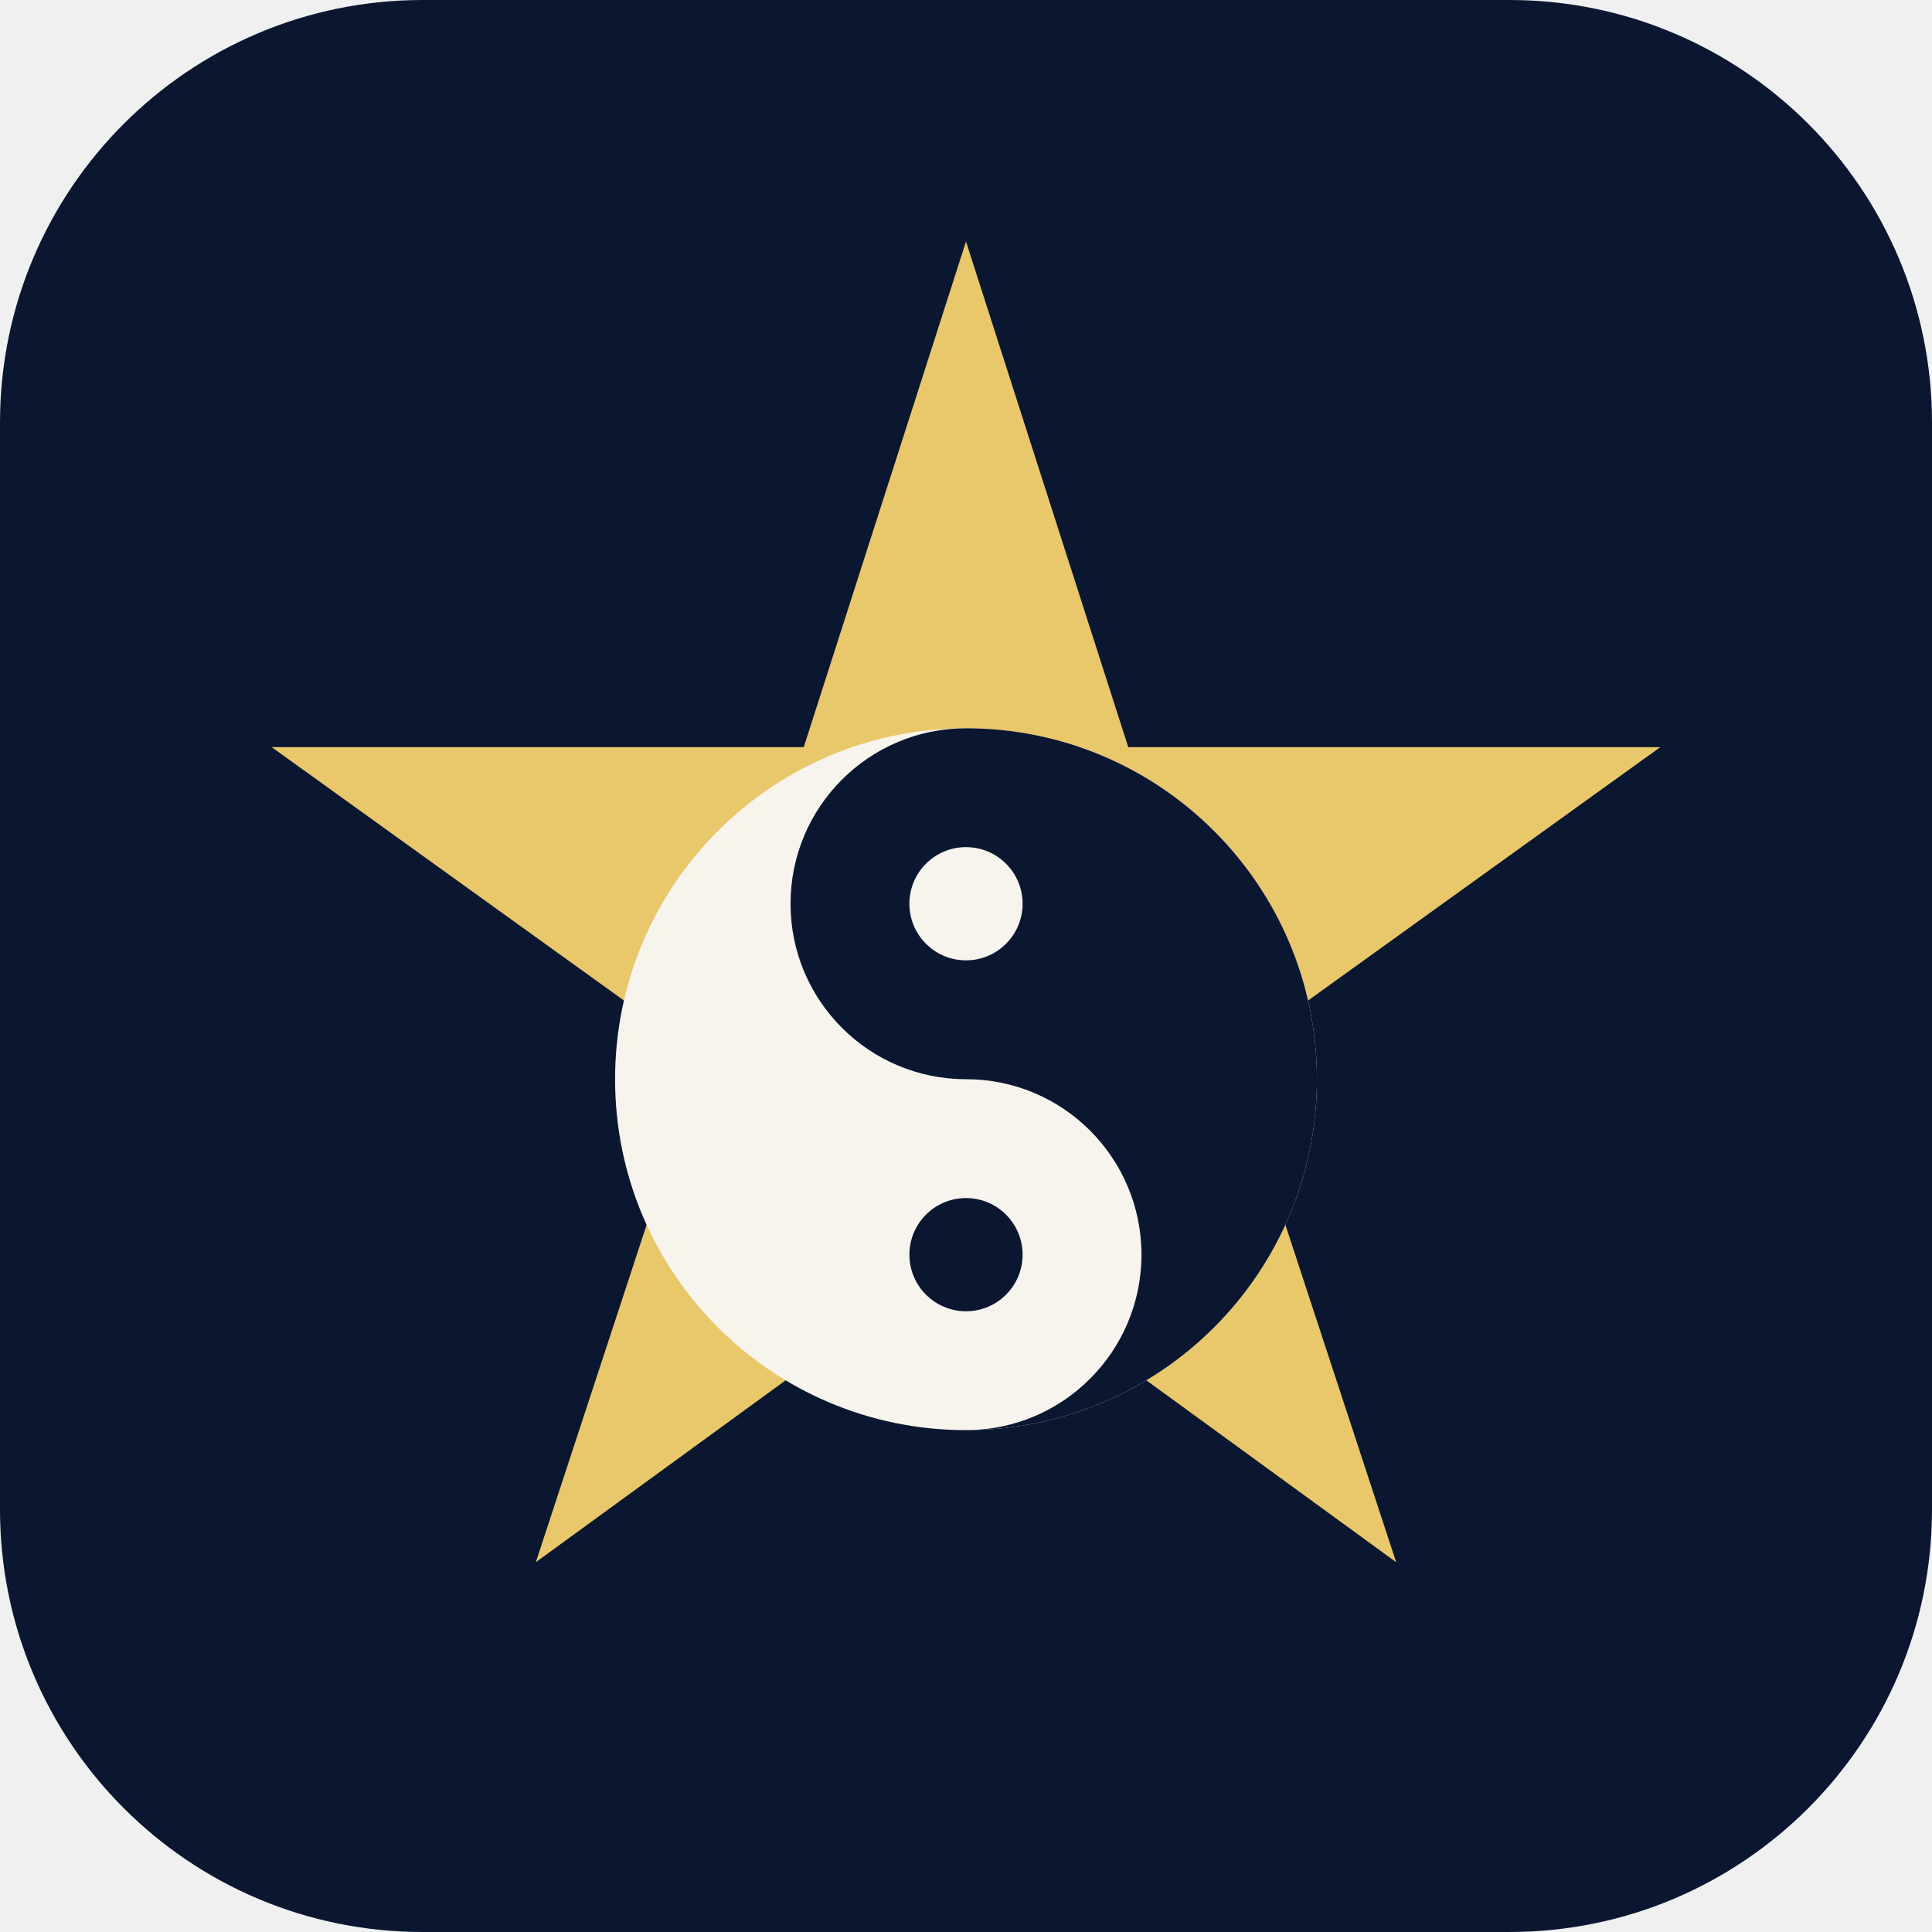
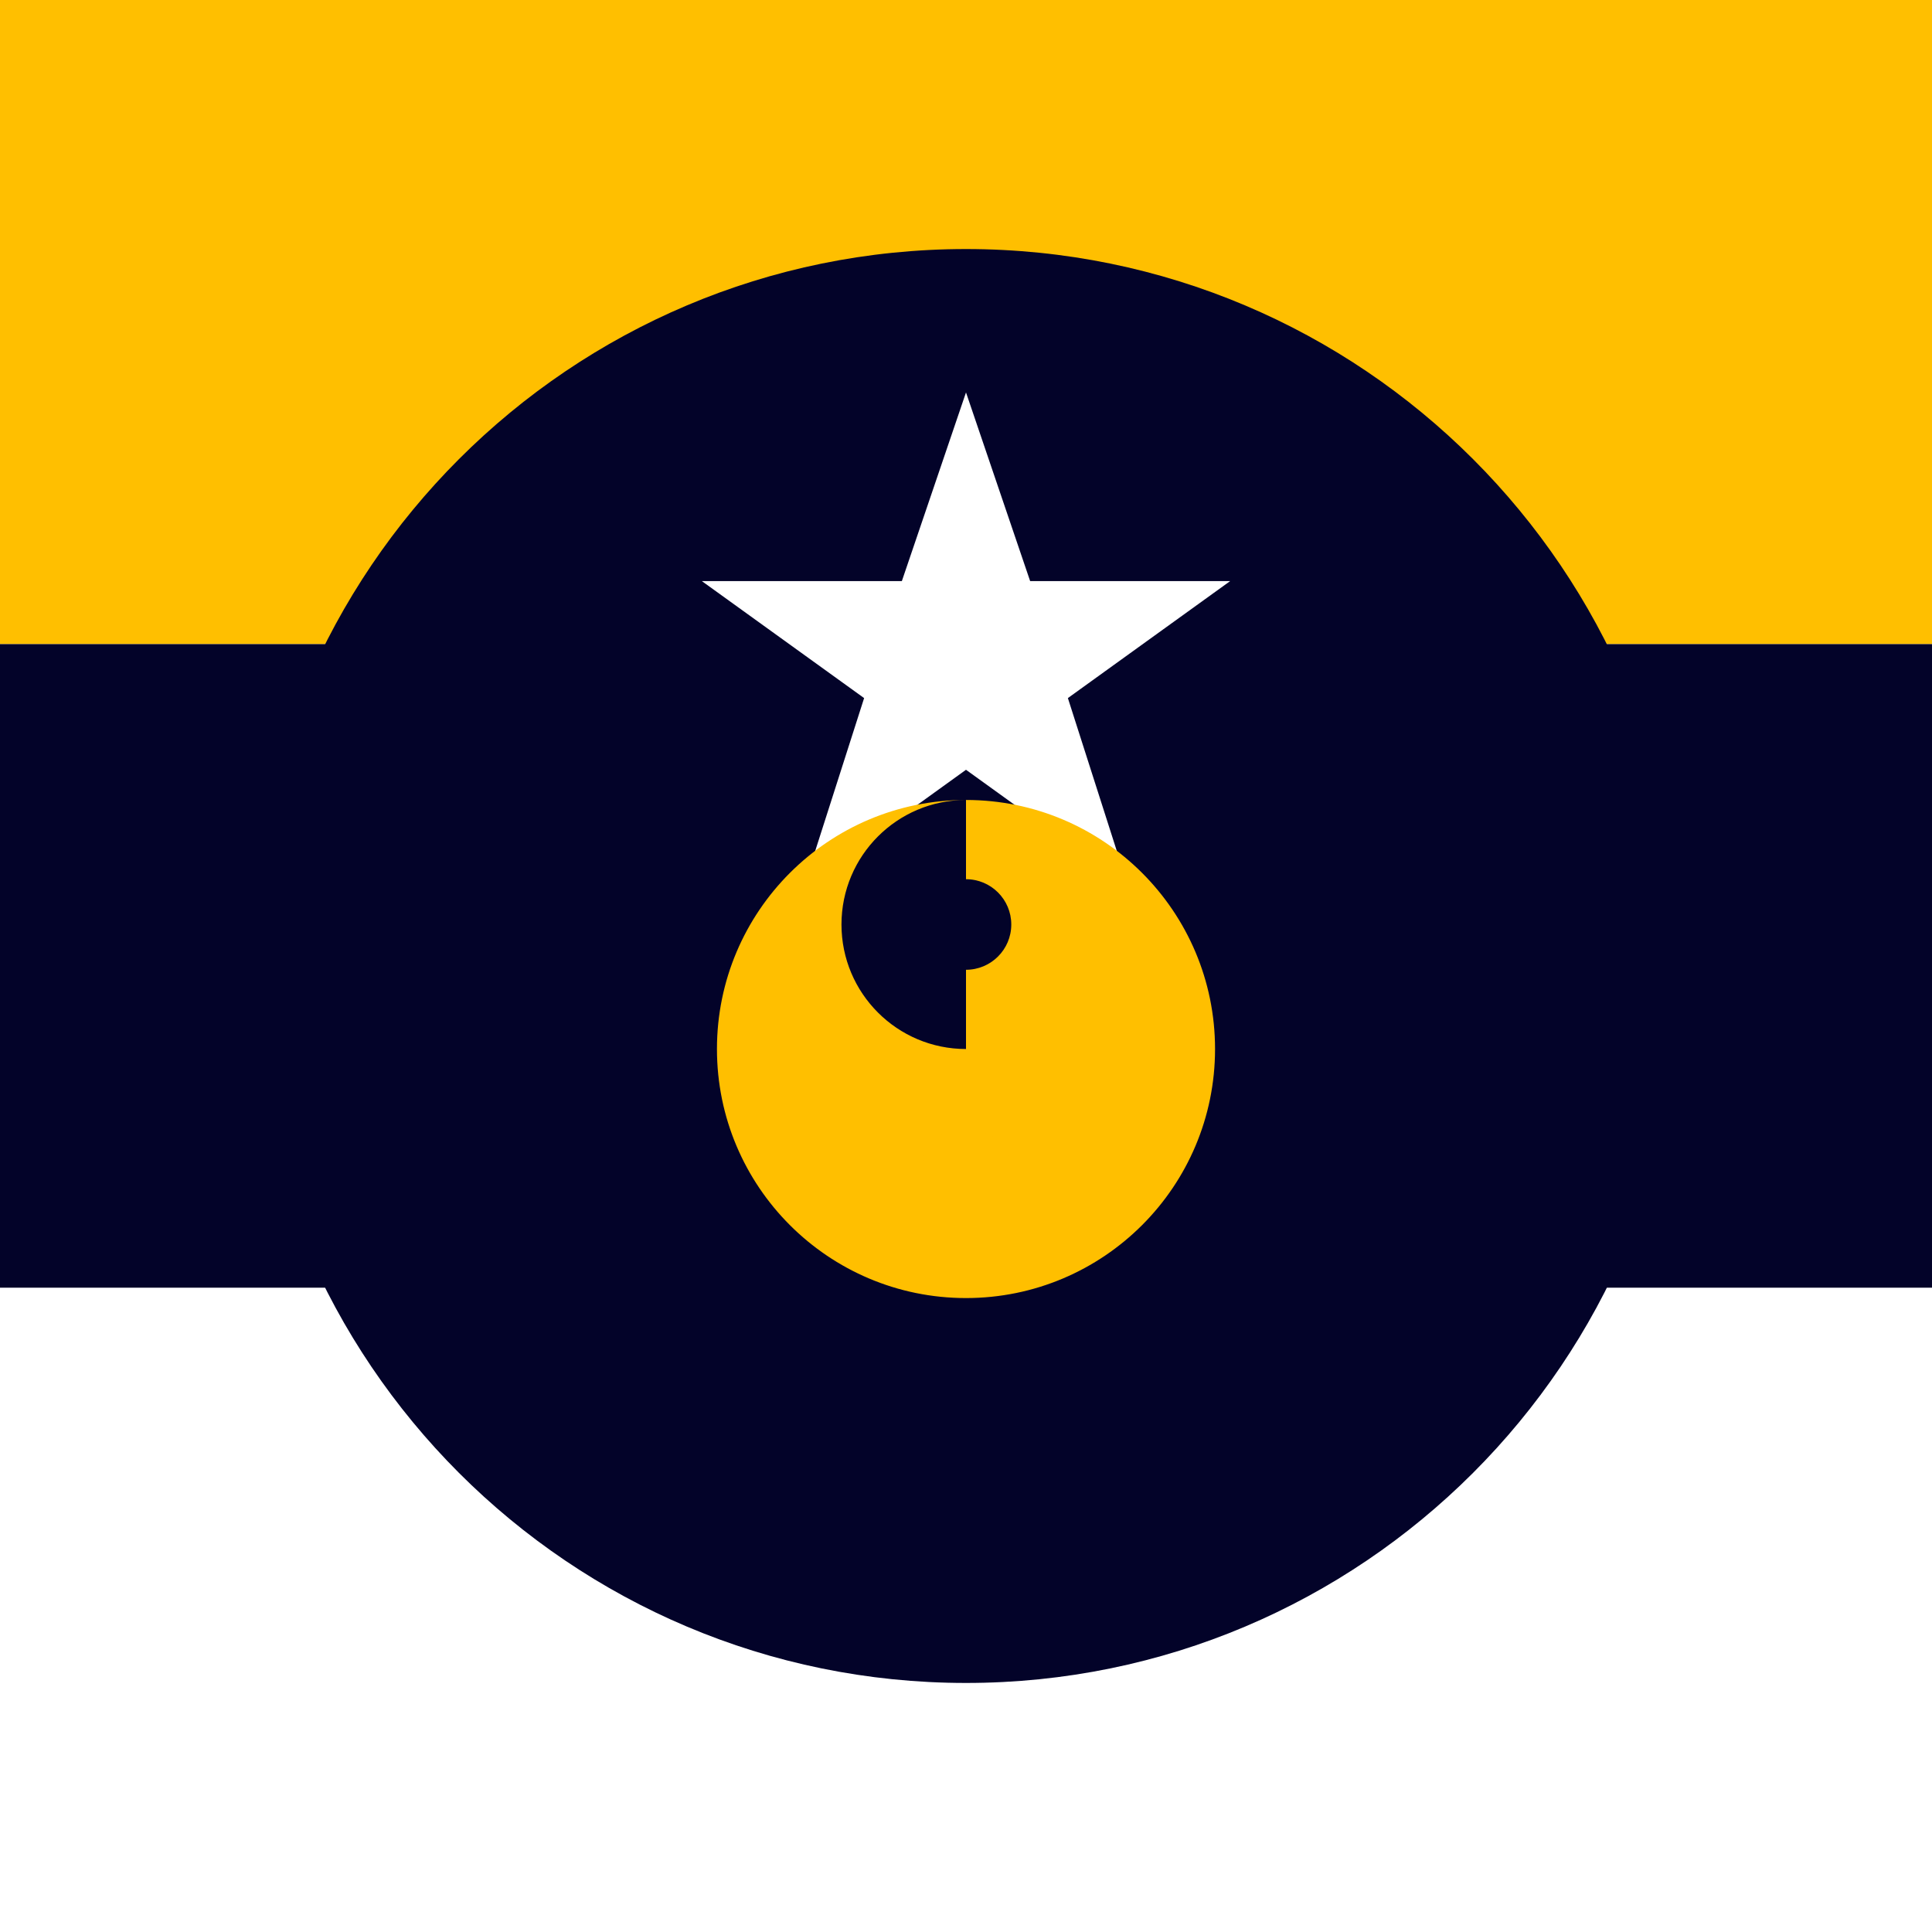
<svg xmlns="http://www.w3.org/2000/svg" viewBox="0 0 512 512">
-   <rect width="512" height="512" rx="112" fill="#0b1730" />
-   <path d="M256 64 299 198 440 198 326 280 370 414 256 331 142 414 186 280 72 198 213 198Z" fill="#e9c76b" />
-   <circle cx="256" cy="286" r="93" fill="#f7f4ee" />
-   <path d="M256 193a93 93 0 0 1 0 186 46.5 46.5 0 0 0 0-93 46.5 46.5 0 0 1 0-93Z" fill="#0b1730" />
-   <circle cx="256" cy="239.5" r="15" fill="#f7f4ee" />
-   <circle cx="256" cy="332.5" r="15" fill="#0b1730" />
+   <rect width="512" height="170.7" fill="#ffbf00" />
+   <rect y="170.7" width="512" height="170.6" fill="#030329" />
+   <rect y="341.3" width="512" height="170.7" fill="#ffffff" />
+   <circle cx="256" cy="256" r="190" fill="#030329" />
+   <path d="M256 104 273 154 326 154 283 185 299 235 256 204 213 235 229 185 186 154 239 154Z" fill="#ffffff" />
+   <path d="M256 212a66 66 0 0 1 0 132 66 66 0 0 1 0-132Zm0 0a33 33 0 0 0 0 66 33 33 0 0 1 0 66" fill="#ffbf00" />
+   <circle cx="256" cy="245" r="12" fill="#030329" />
+   <circle cx="256" cy="311" r="12" fill="#ffbf00" />
</svg>
